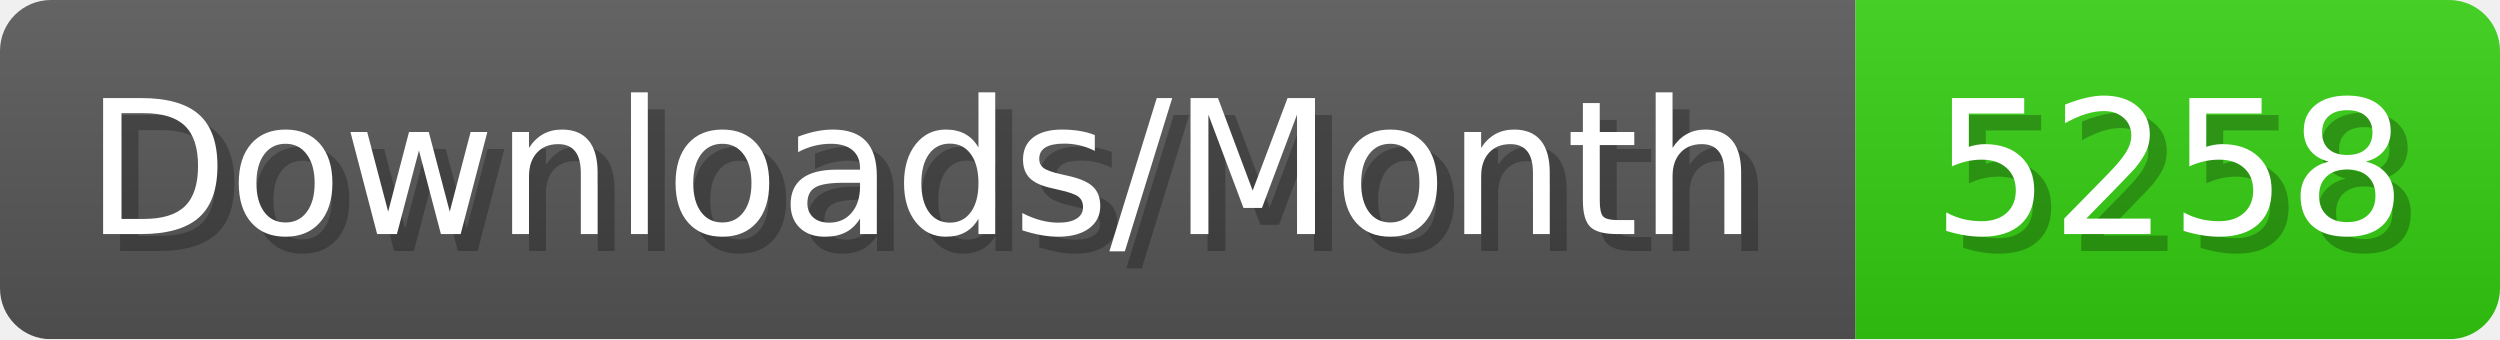
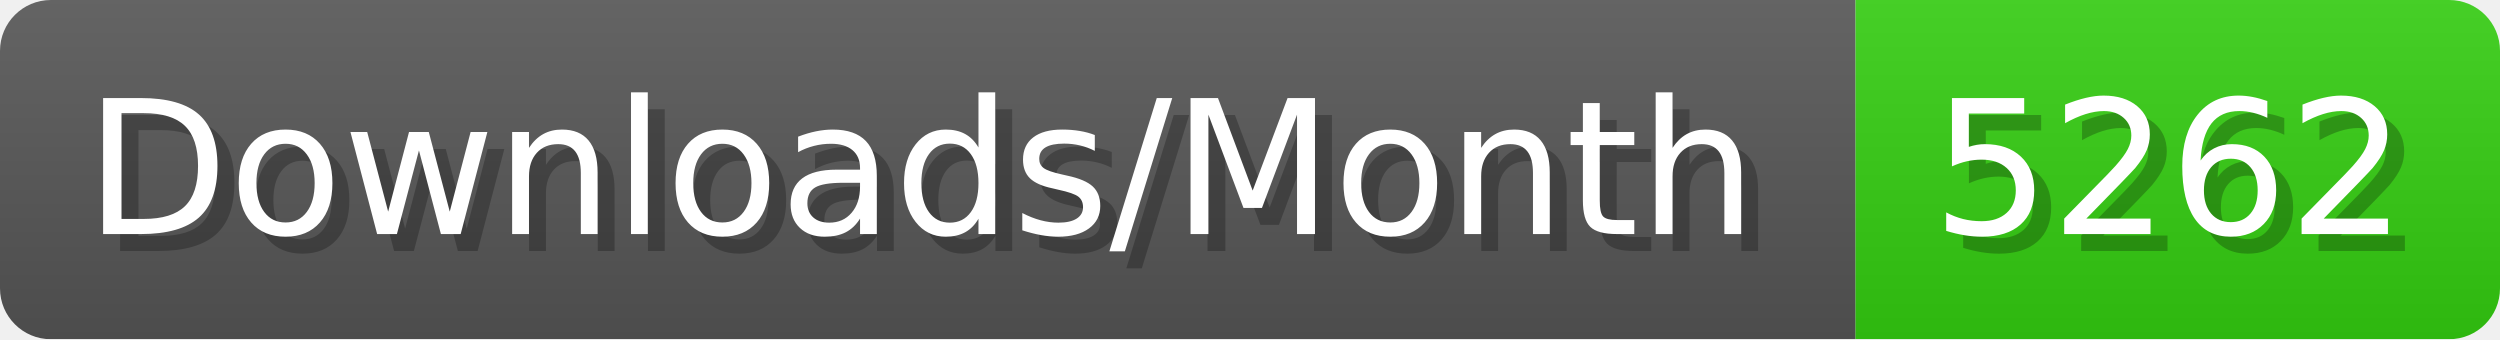
- <svg xmlns="http://www.w3.org/2000/svg" width="147.4" height="20" viewBox="0 0 1474 200" role="img" aria-label="Downloads/Month: 5258">
+ <svg xmlns="http://www.w3.org/2000/svg" width="147.4" height="20" viewBox="0 0 1474 200" role="img" aria-label="Downloads/Month: 5262">
  <linearGradient id="YlXUI" x2="0" y2="100%">
    <stop offset="0" stop-opacity=".1" stop-color="#EEE" />
    <stop offset="1" stop-opacity=".1" />
  </linearGradient>
  <mask id="JHhop">
    <rect width="1474" height="200" rx="30" fill="#FFF" />
  </mask>
  <g mask="url(#JHhop)">
    <rect width="1094" height="200" fill="#555" />
    <rect width="380" height="200" fill="#3C1" x="1094" />
    <rect width="1474" height="200" fill="url(#YlXUI)" />
  </g>
  <g aria-hidden="true" fill="#fff" text-anchor="start" font-family="Verdana,DejaVu Sans,sans-serif" font-size="110">
    <text x="60" y="148" textLength="994" fill="#000" opacity="0.25">Downloads/Month</text>
    <text x="50" y="138" textLength="994">Downloads/Month</text>
-     <text x="1149" y="148" textLength="280" fill="#000" opacity="0.25">5258</text>
-     <text x="1139" y="138" textLength="280">5258</text>
+     <text x="1149" y="148" textLength="280" fill="#000" opacity="0.25">5262</text>
+     <text x="1139" y="138" textLength="280">5262</text>
  </g>
</svg>
